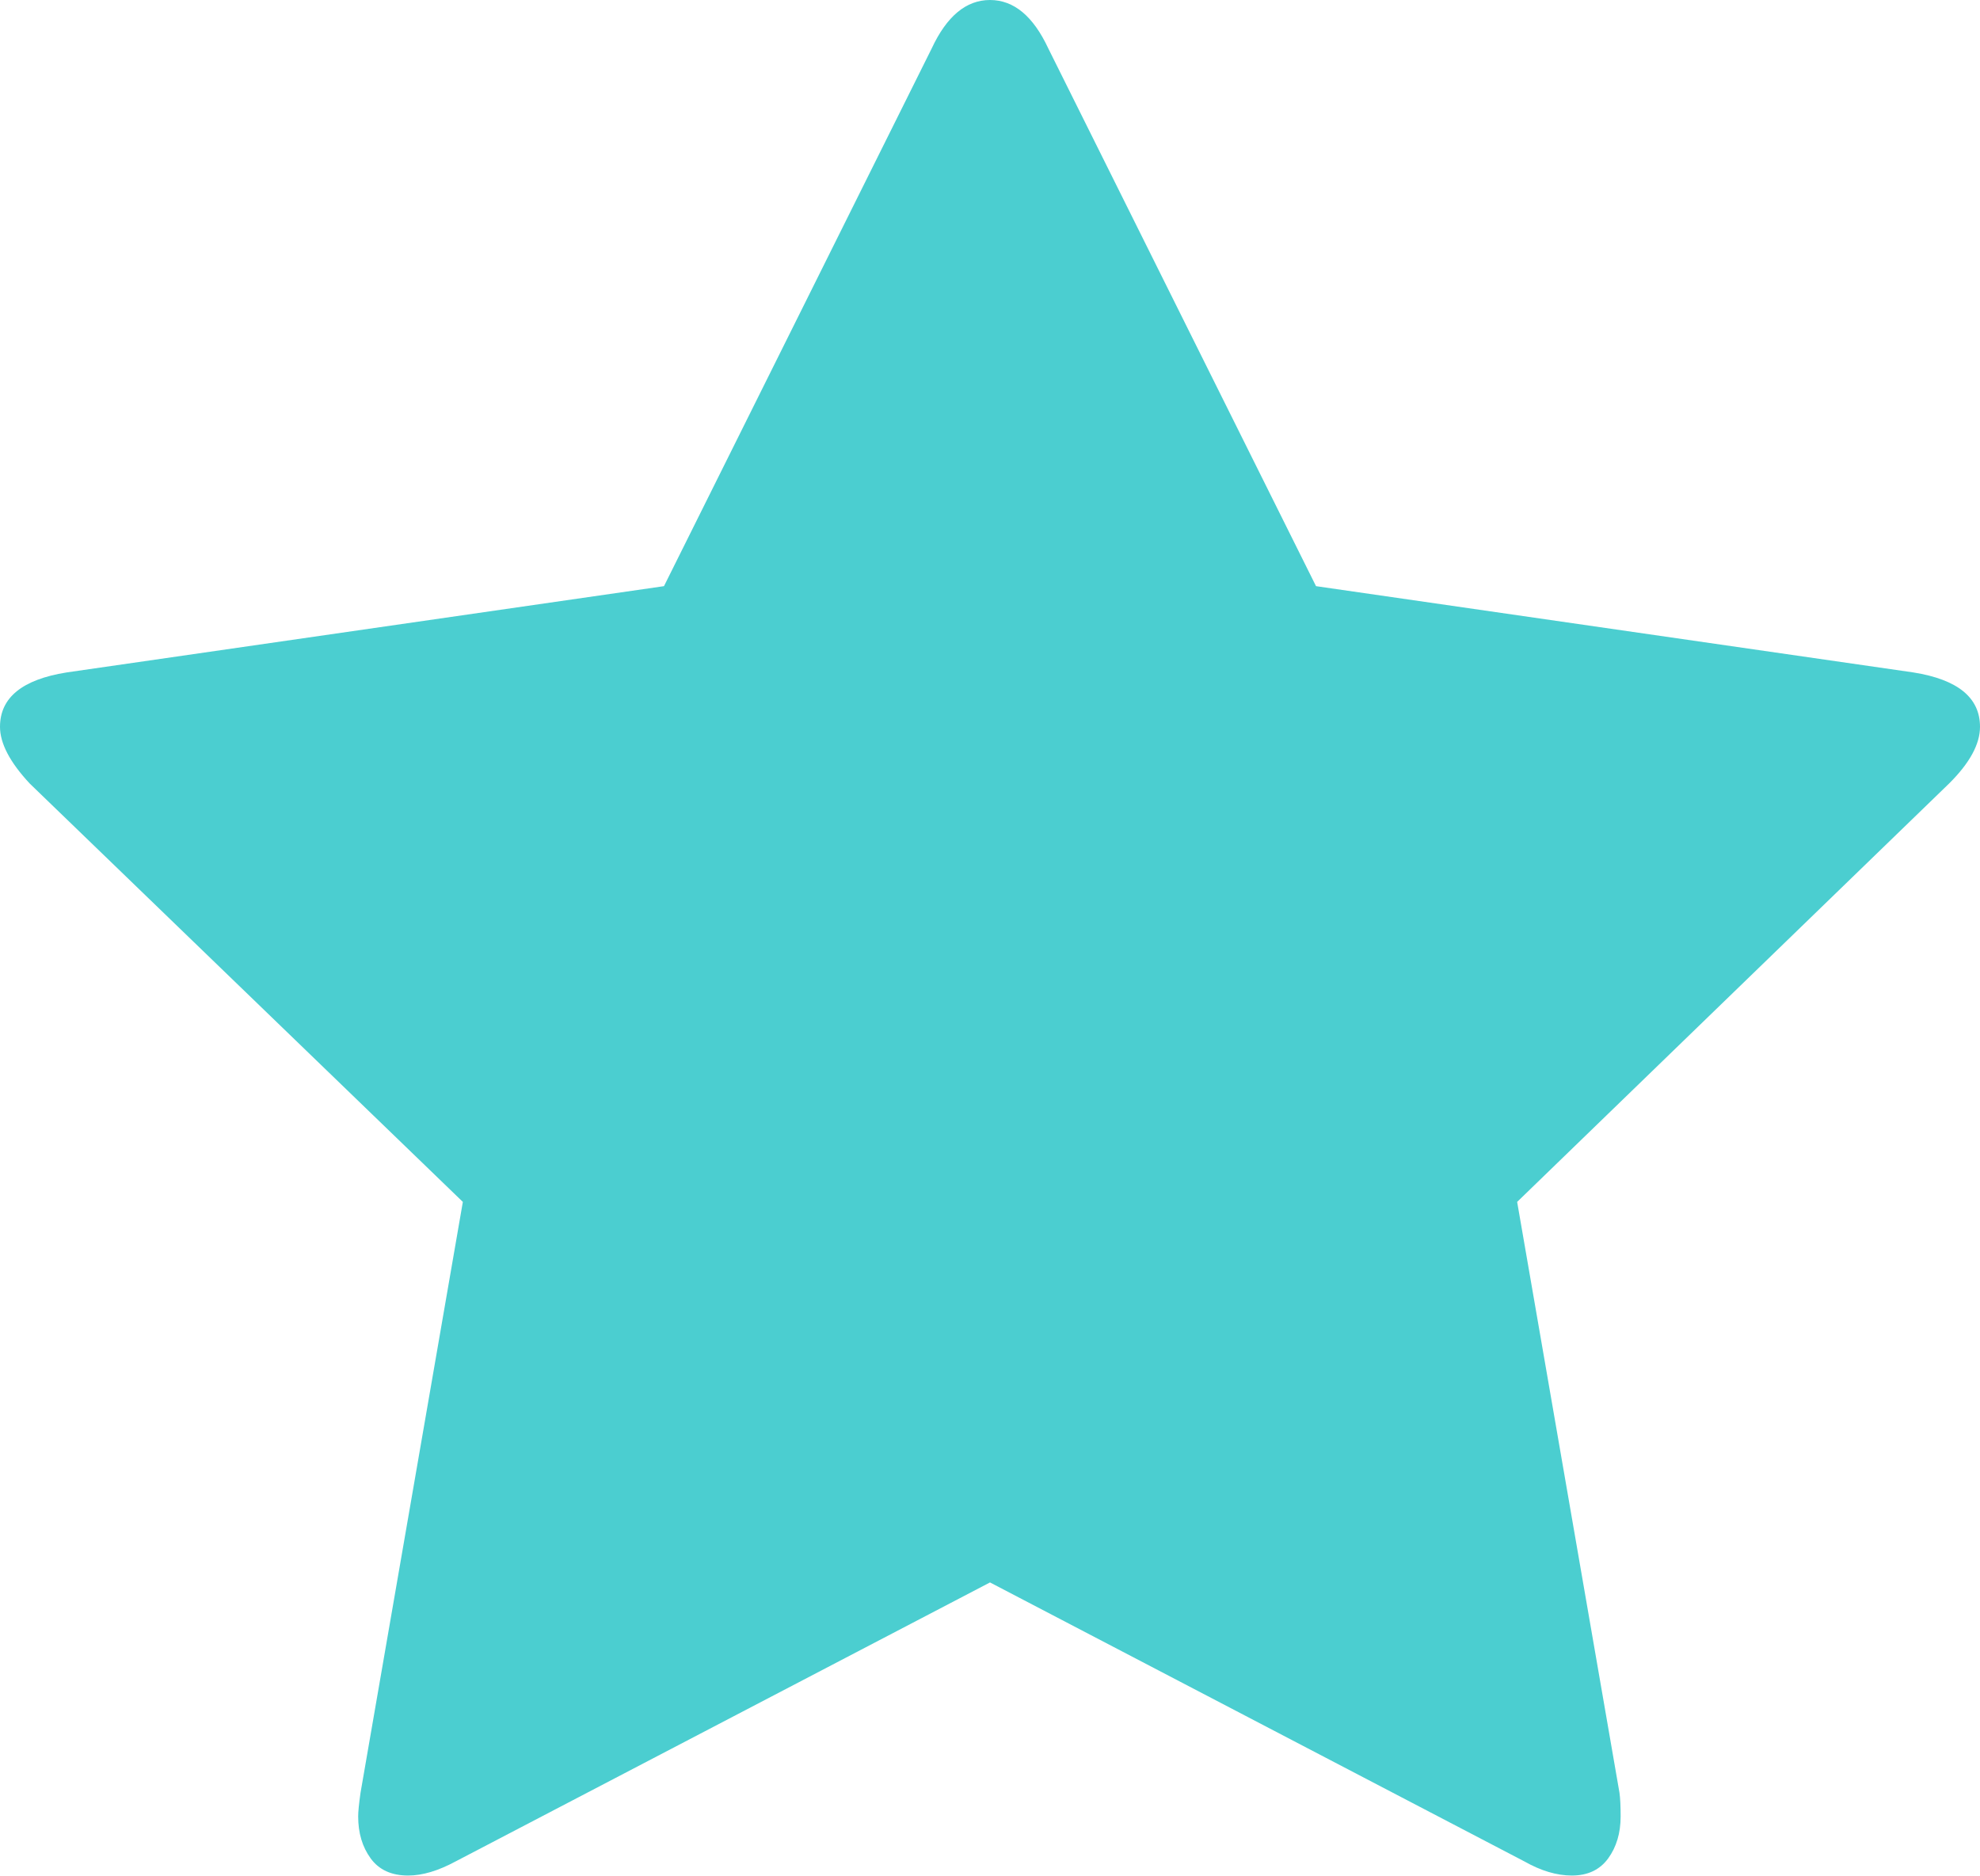
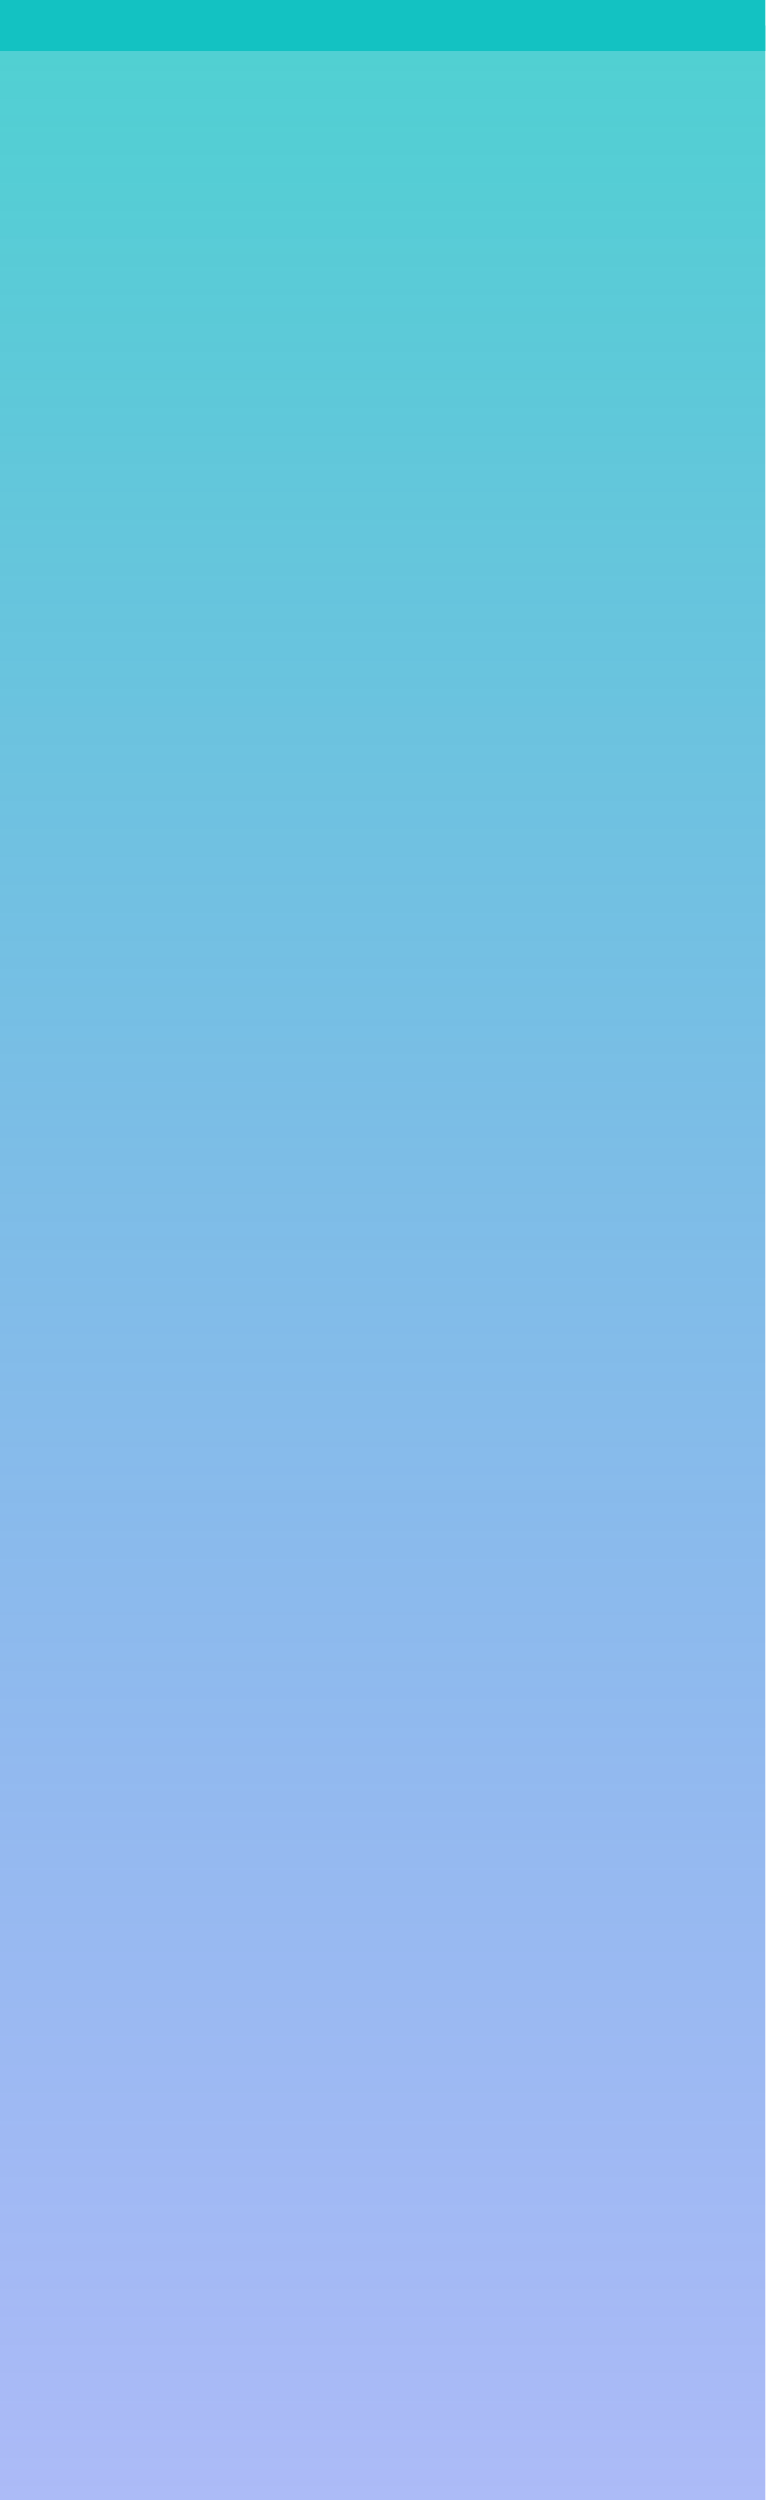
- <svg xmlns="http://www.w3.org/2000/svg" version="1.1" width="38px" height="36px">
-   <g transform="matrix(1 0 0 1 -1363 -985 )">
-     <path d="M 36.721 12.907  C 37.574 13.043  38 13.391  38 13.951  C 38 14.284  37.802 14.647  37.406 15.04  L 29.117 23.07  L 31.081 34.412  C 31.096 34.518  31.103 34.669  31.103 34.866  C 31.103 35.183  31.023 35.452  30.864 35.671  C 30.704 35.89  30.472 36  30.167 36  C 29.878 36  29.573 35.909  29.254 35.728  L 19 30.374  L 8.746 35.728  C 8.411 35.909  8.107 36  7.833 36  C 7.513 36  7.273 35.89  7.114 35.671  C 6.954 35.452  6.874 35.183  6.874 34.866  C 6.874 34.775  6.889 34.624  6.919 34.412  L 8.883 23.07  L 0.571 15.04  C 0.19 14.631  0 14.268  0 13.951  C 0 13.391  0.426 13.043  1.279 12.907  L 12.743 11.251  L 17.881 0.93  C 18.17 0.31  18.543 0  19 0  C 19.457 0  19.83 0.31  20.119 0.93  L 25.257 11.251  L 36.721 12.907  Z " fill-rule="nonzero" fill="#4bced0" stroke="none" transform="matrix(1 0 0 1 1363 985 )" />
+ <svg xmlns="http://www.w3.org/2000/svg" version="1.1" width="15px" height="49px">
+   <defs>
+     <linearGradient gradientUnits="userSpaceOnUse" x1="682.5" y1="561" x2="682.5" y2="610" id="LinearGradient196">
+       <stop id="Stop197" stop-color="#13c2c2" stop-opacity="0.749" offset="0" />
+       <stop id="Stop198" stop-color="#2f54eb" stop-opacity="0.4" offset="1" />
+     </linearGradient>
+   </defs>
+   <g transform="matrix(1 0 0 1 -675 -561 )">
+     <path d="M 675 561.5  L 690 561.5  L 690 610  L 675 610  L 675 561.5  Z " fill-rule="nonzero" fill="url(#LinearGradient196)" stroke="none" />
+     <path d="M 675 561.5  L 690 561.5  " stroke-width="1" stroke="#13c2c2" fill="none" />
  </g>
</svg>
